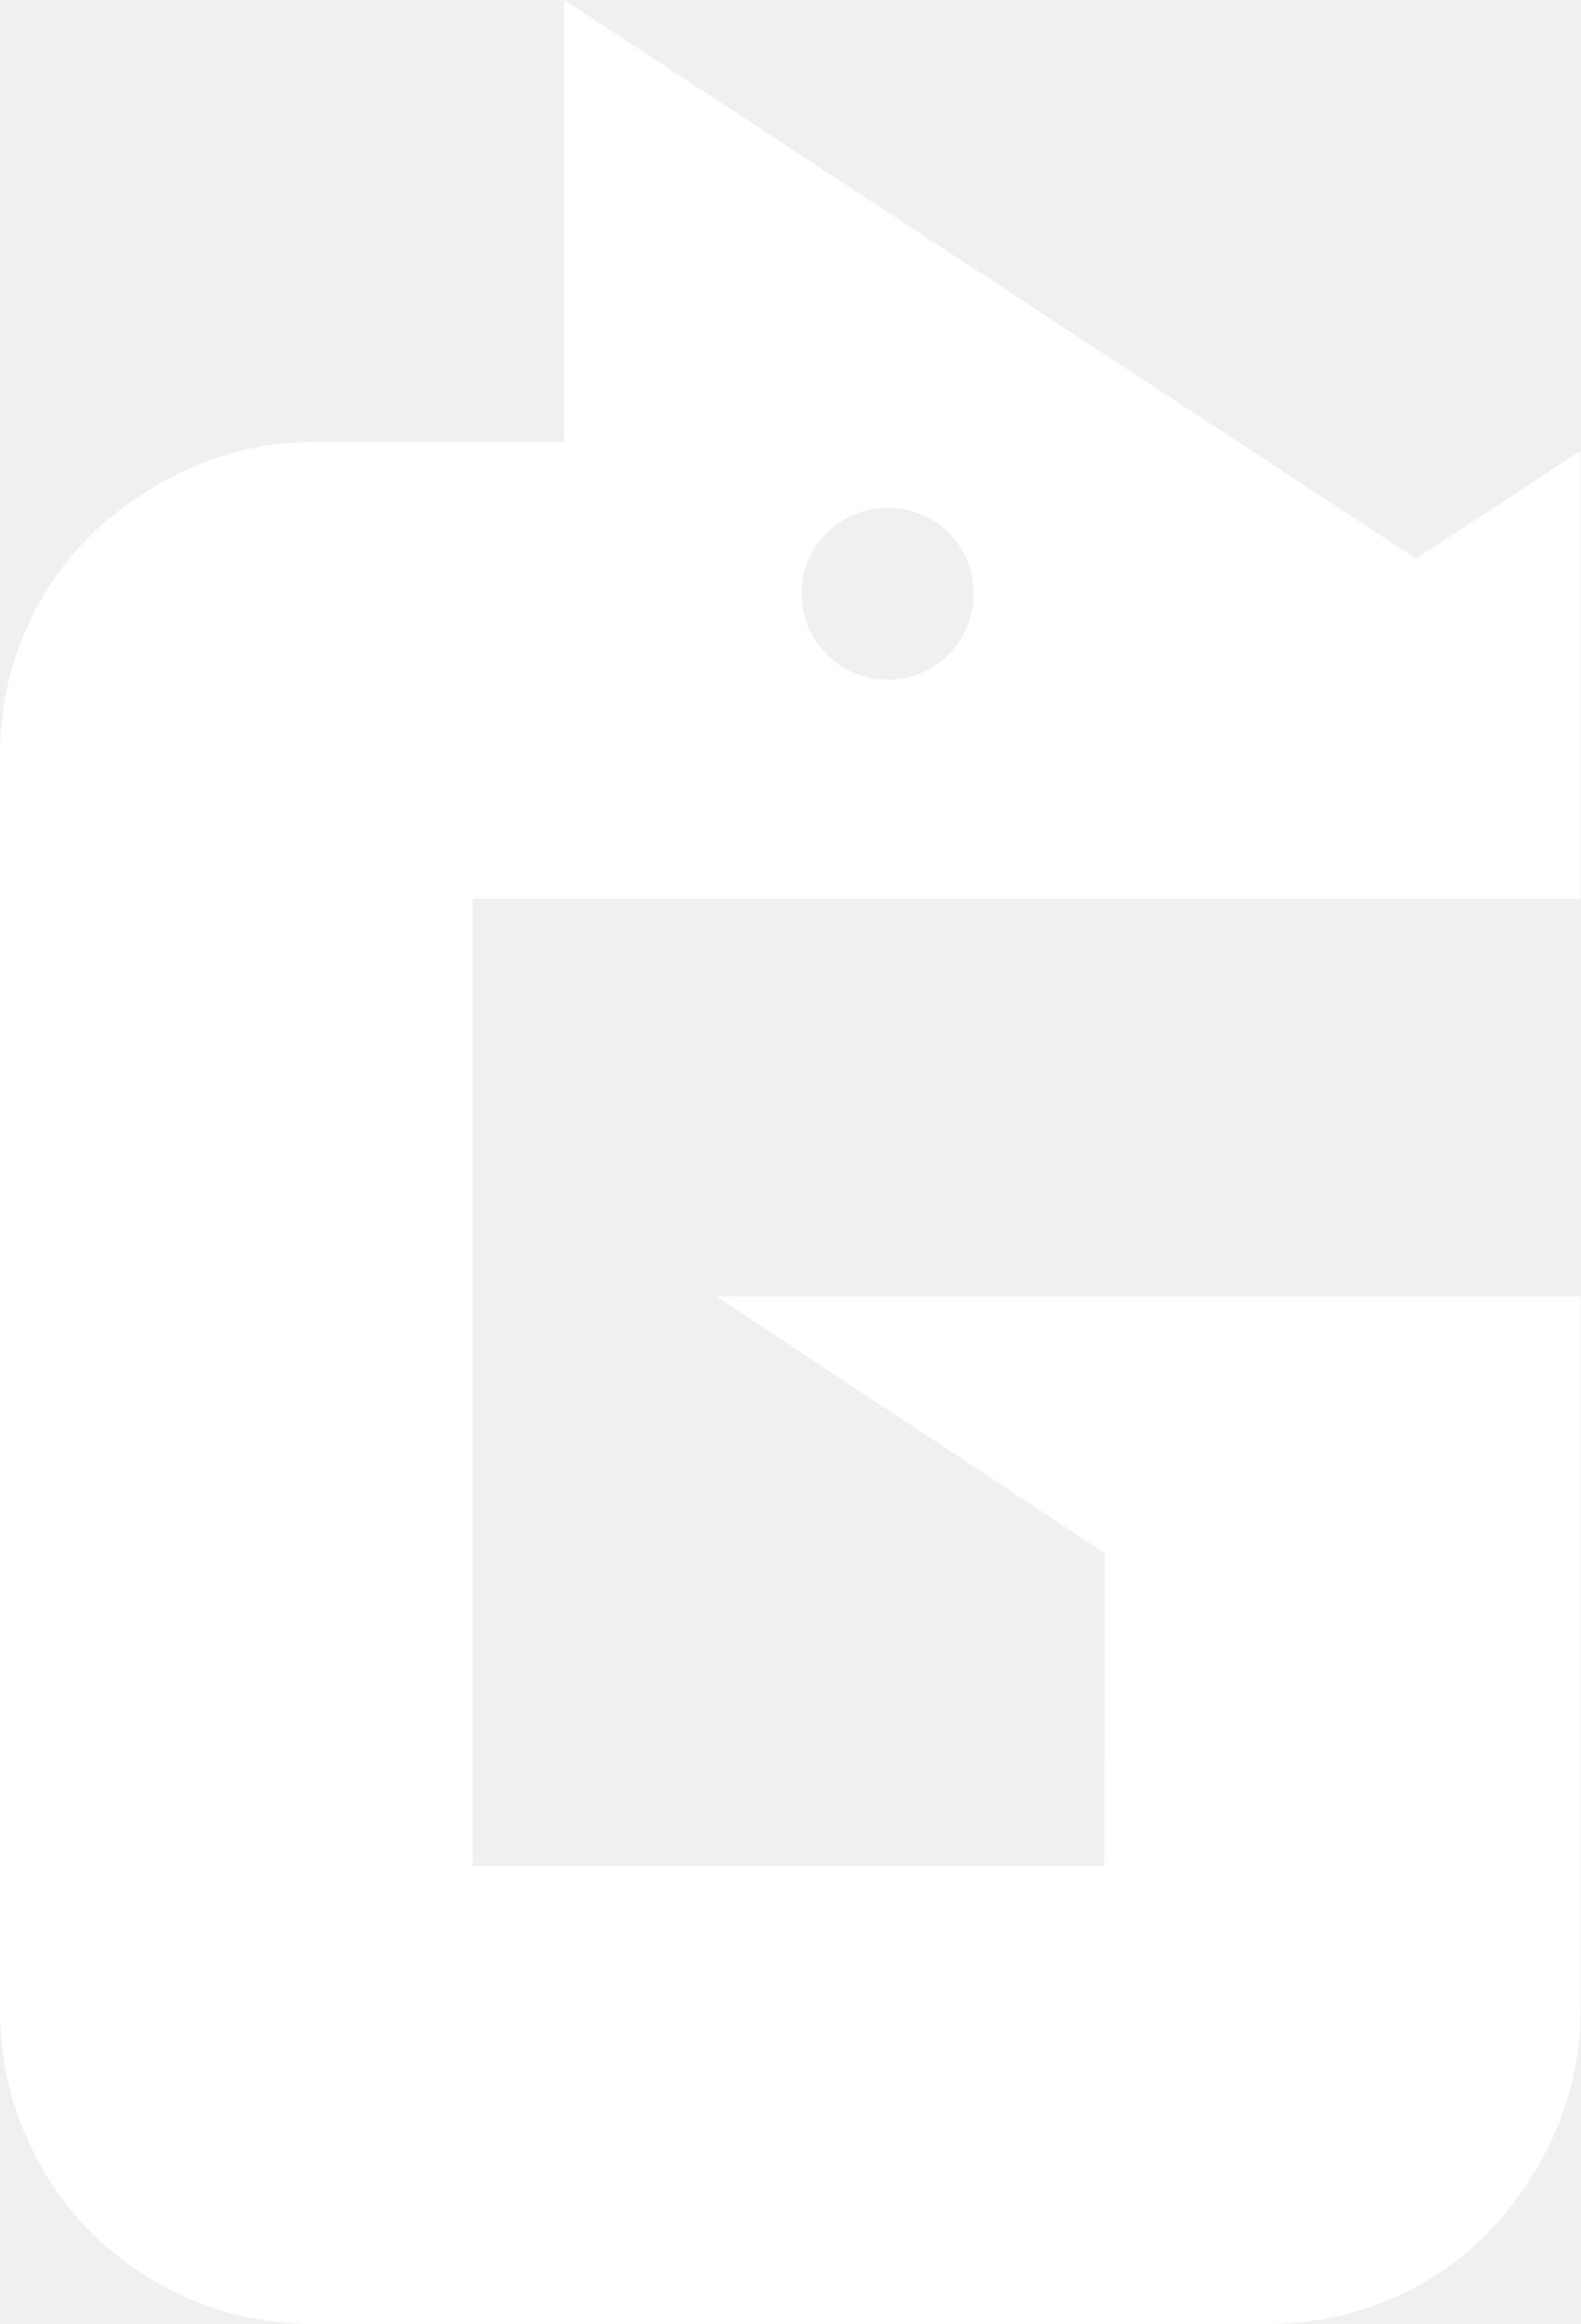
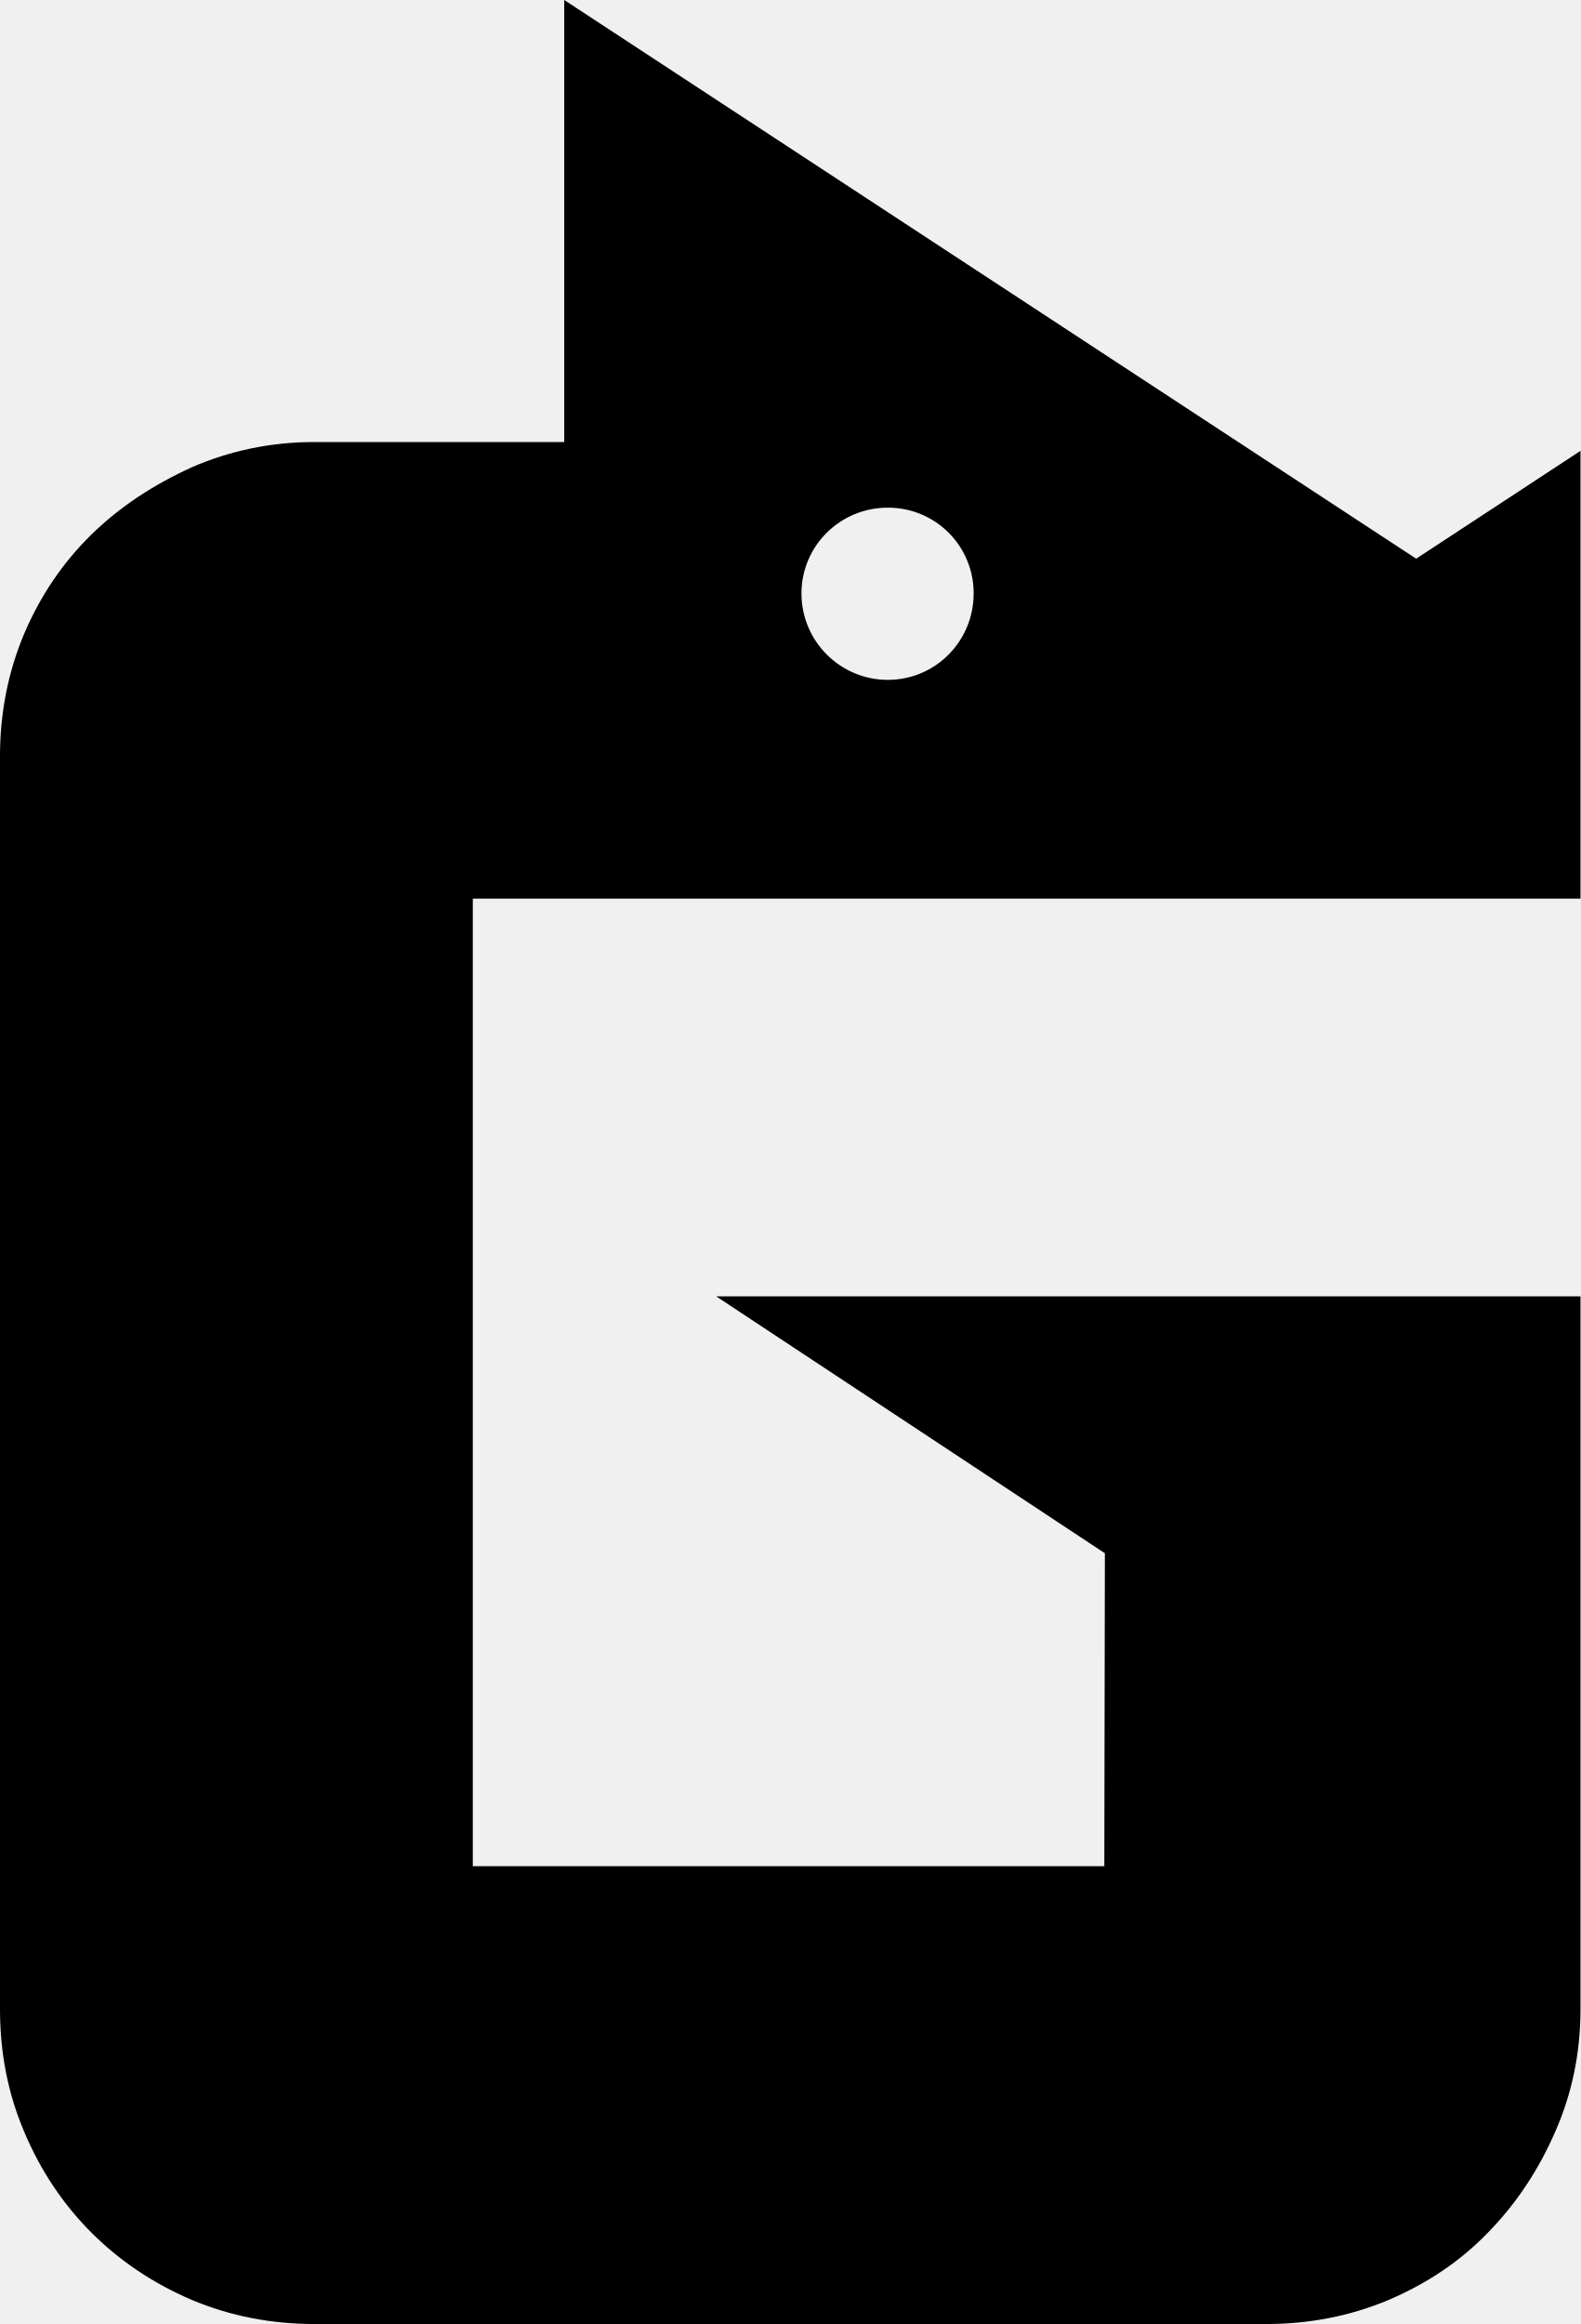
<svg xmlns="http://www.w3.org/2000/svg" viewBox="0 0 2040.55 3000" version="1.1" xml:space="preserve">
-   <path fill="#fff" d="M1146.27,655.32a110.33,110.33,0,0,1,110.79,110.79c0,61.55-49.24,111.51-110.79,111.51a111.56,111.56,0,0,1-111.51-111.51C1034.76,704.56,1084.72,655.32,1146.27,655.32ZM118,2882c36.93,36.93,80.38,65.89,129.62,86.89,50,21,102.82,31.14,158.58,31.14H1635.05c55,0,107.89-10.14,157.85-31.14,49.24-21,92.69-50,128.17-86.89q54.32-55.39,86.89-130.34c21.73-49.24,32.59-102.1,32.59-157.86V1673.42H924.63l501.87,331.65-.72,404H610.43V1160H2040.55V582L1828.39,721.21,728.46,0V570.6H406.23q-83.64,0-158.58,32.58C198.41,625.63,155,653.87,118,690.08S52.13,769,31.14,818.25C10.14,868.21,0,921.07,0,976.1V2593.77c0,55.76,10.14,108.62,31.14,157.86Q62.63,2826.57,118,2882Z" />
+   <path d="M1146.27,655.32a110.33,110.33,0,0,1,110.79,110.79c0,61.55-49.24,111.51-110.79,111.51a111.56,111.56,0,0,1-111.51-111.51C1034.76,704.56,1084.72,655.32,1146.27,655.32ZM118,2882c36.93,36.93,80.38,65.89,129.62,86.89,50,21,102.82,31.14,158.58,31.14H1635.05c55,0,107.89-10.14,157.85-31.14,49.24-21,92.69-50,128.17-86.89q54.32-55.39,86.89-130.34c21.73-49.24,32.59-102.1,32.59-157.86V1673.42H924.63l501.87,331.65-.72,404H610.43V1160H2040.55V582L1828.39,721.21,728.46,0V570.6H406.23q-83.64,0-158.58,32.58C198.41,625.63,155,653.87,118,690.08S52.13,769,31.14,818.25C10.14,868.21,0,921.07,0,976.1V2593.77c0,55.76,10.14,108.62,31.14,157.86Q62.63,2826.57,118,2882Z" />
</svg>
